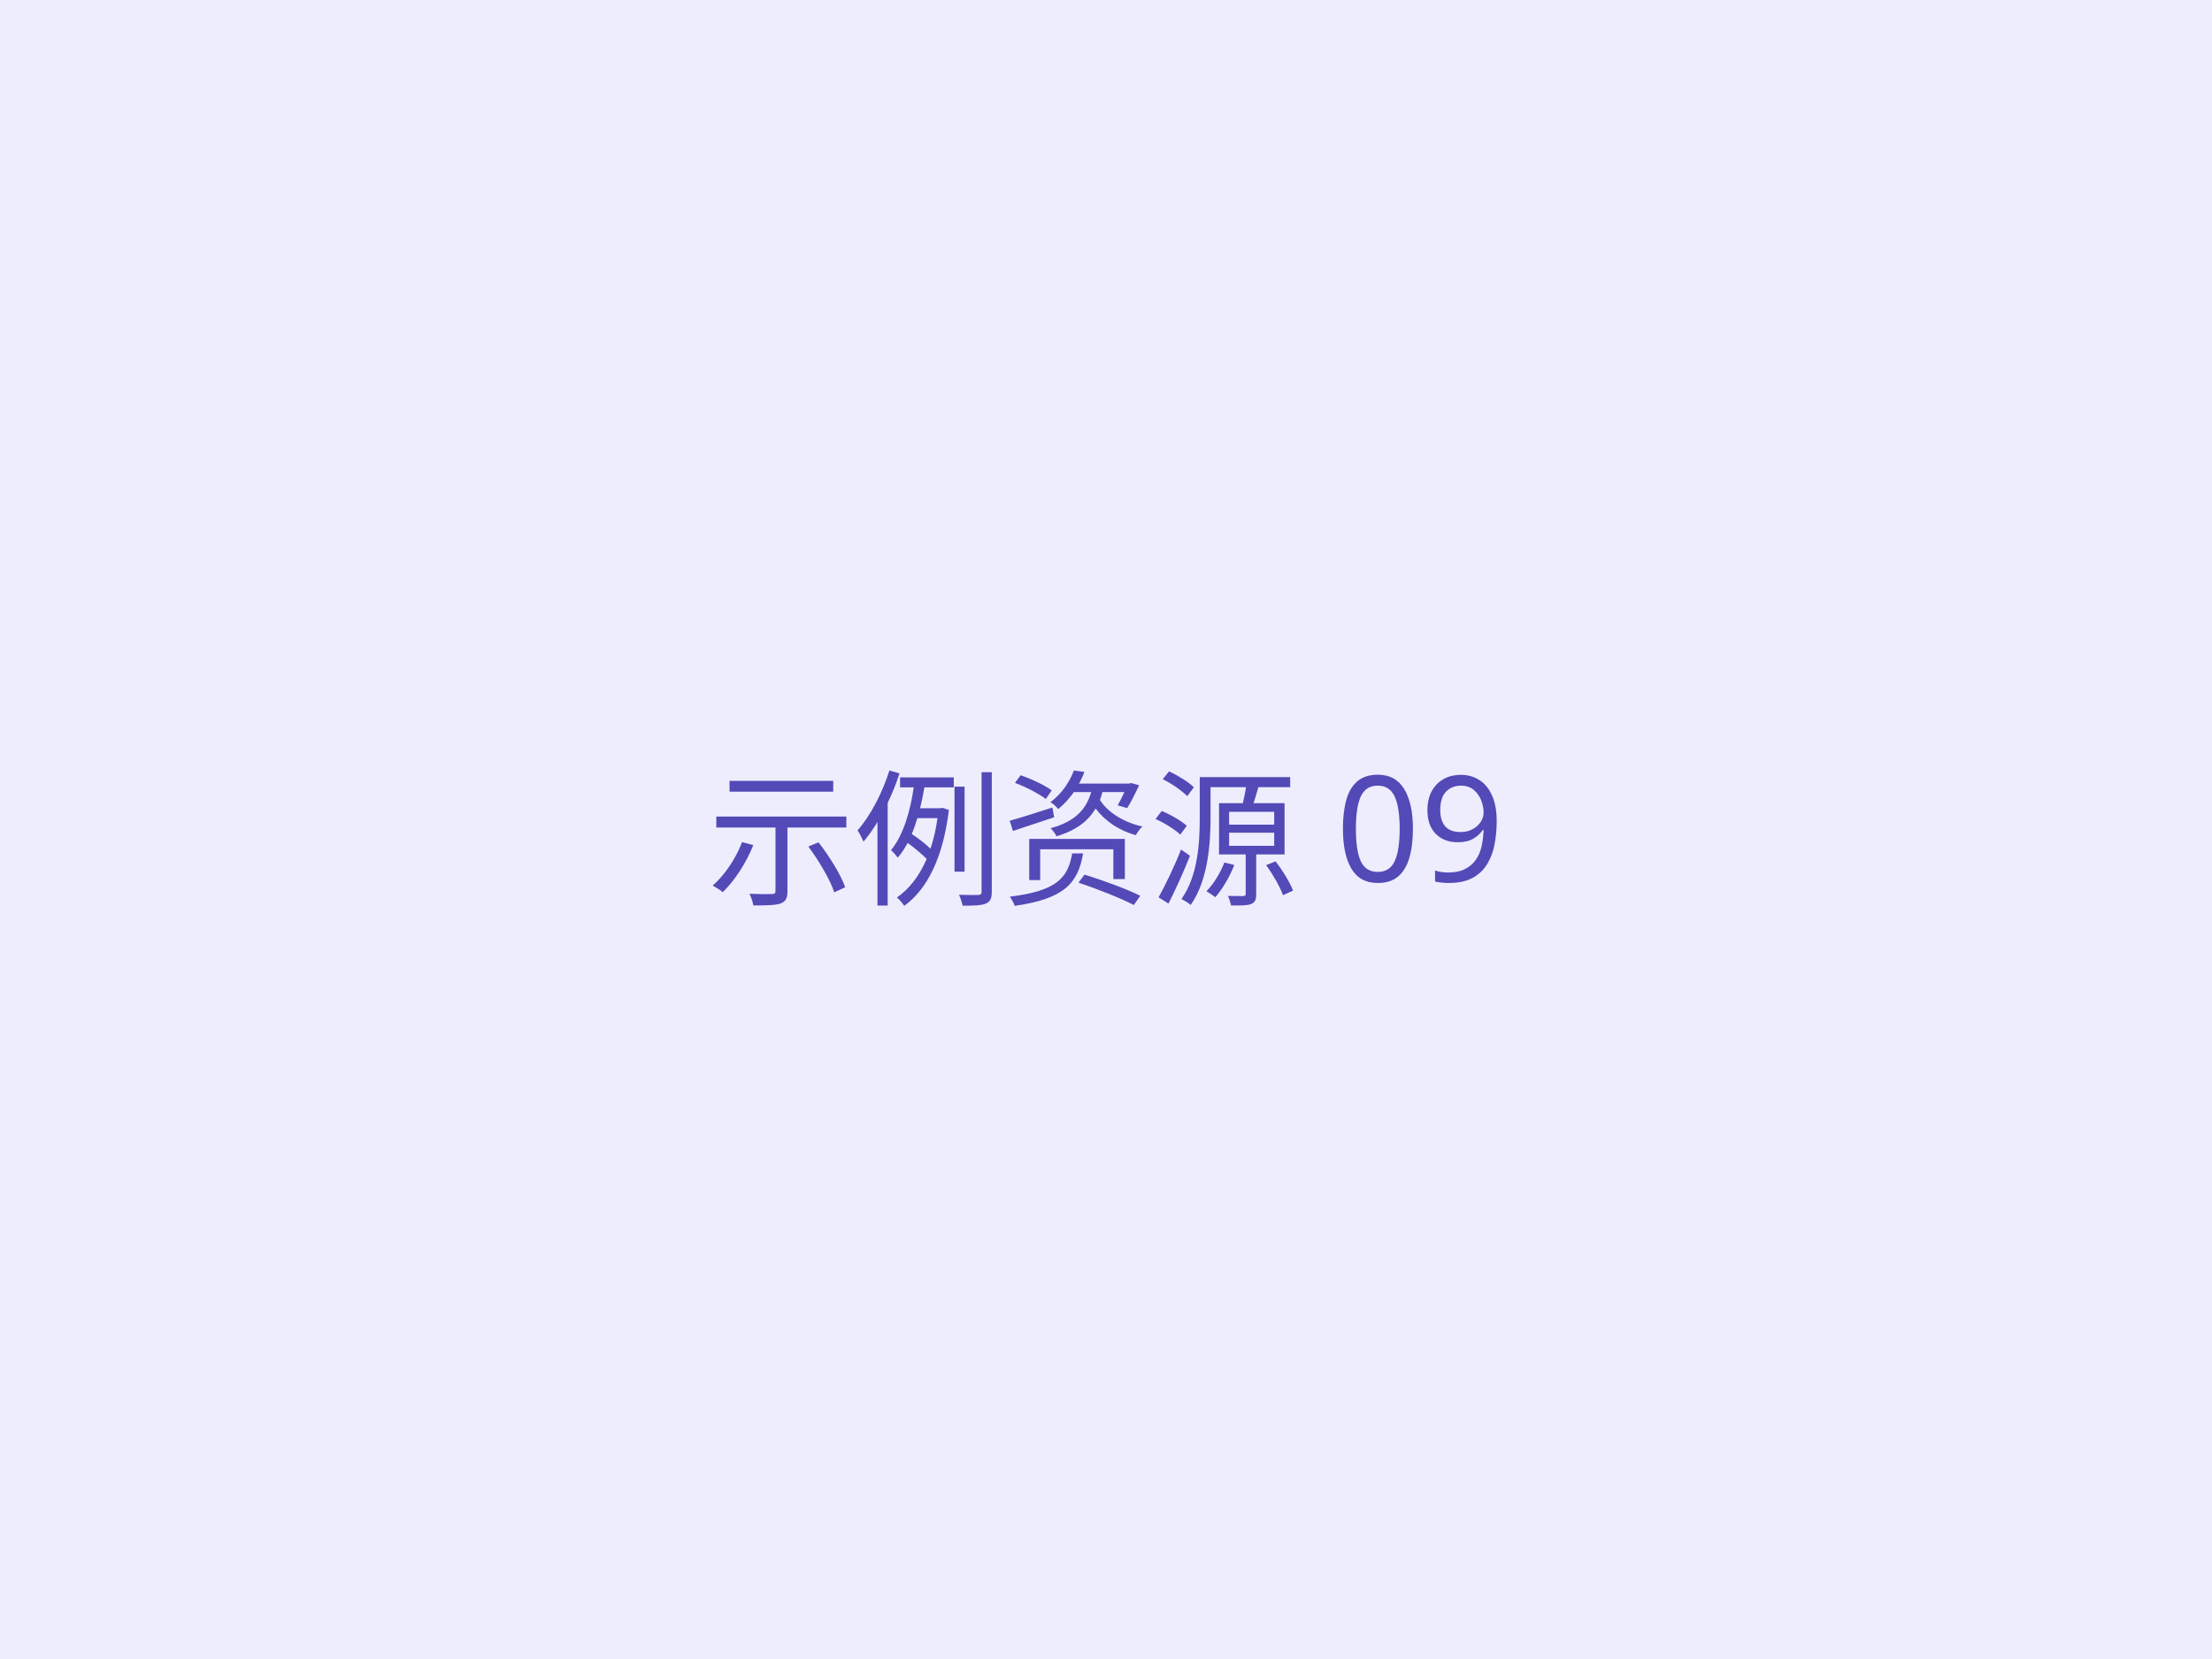
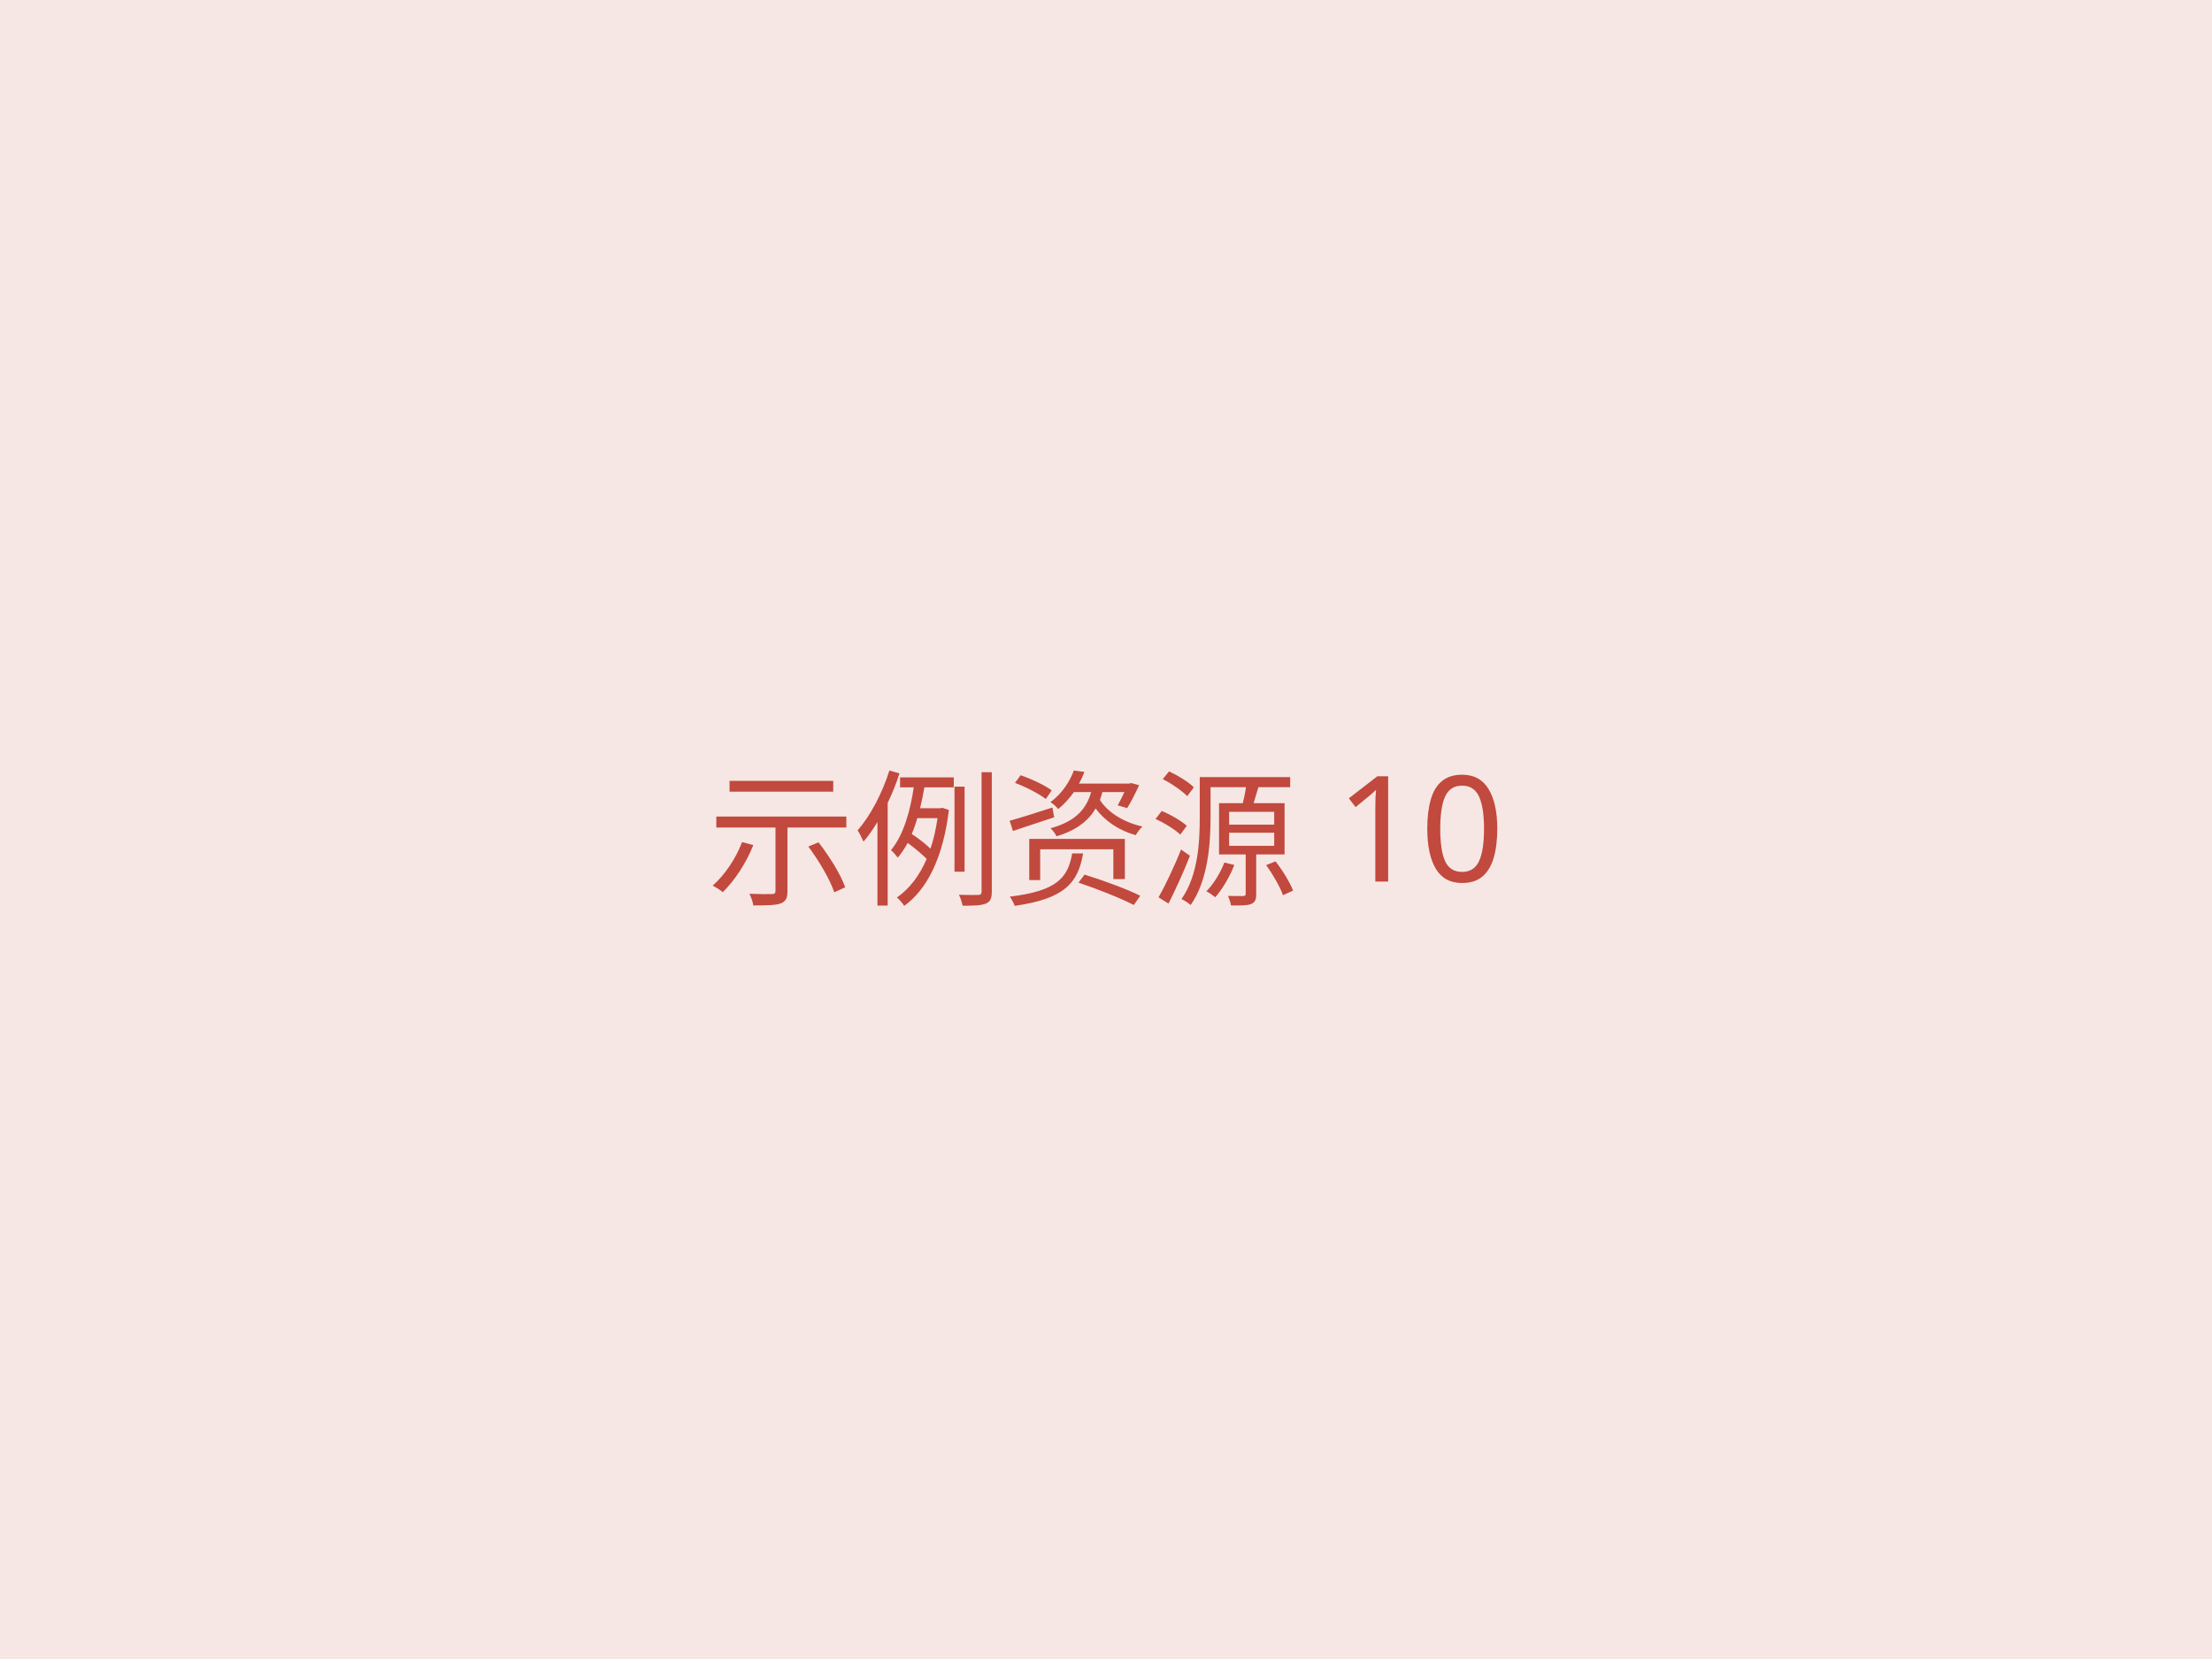
<svg xmlns="http://www.w3.org/2000/svg" width="240" height="180" viewBox="0 0 240 180">
-   <rect width="240" height="180" fill="#eeedfe" />
-   <text x="120" y="90" text-anchor="middle" dominant-baseline="central" font-family="sans-serif" font-size="16" fill="#534ab7">示例资源 09</text>
+   <rect width="240" height="180" fill="#f6e7e4" />
+   <text x="120" y="90" text-anchor="middle" dominant-baseline="central" font-family="sans-serif" font-size="16" fill="#c2493d">示例资源 10</text>
</svg>
